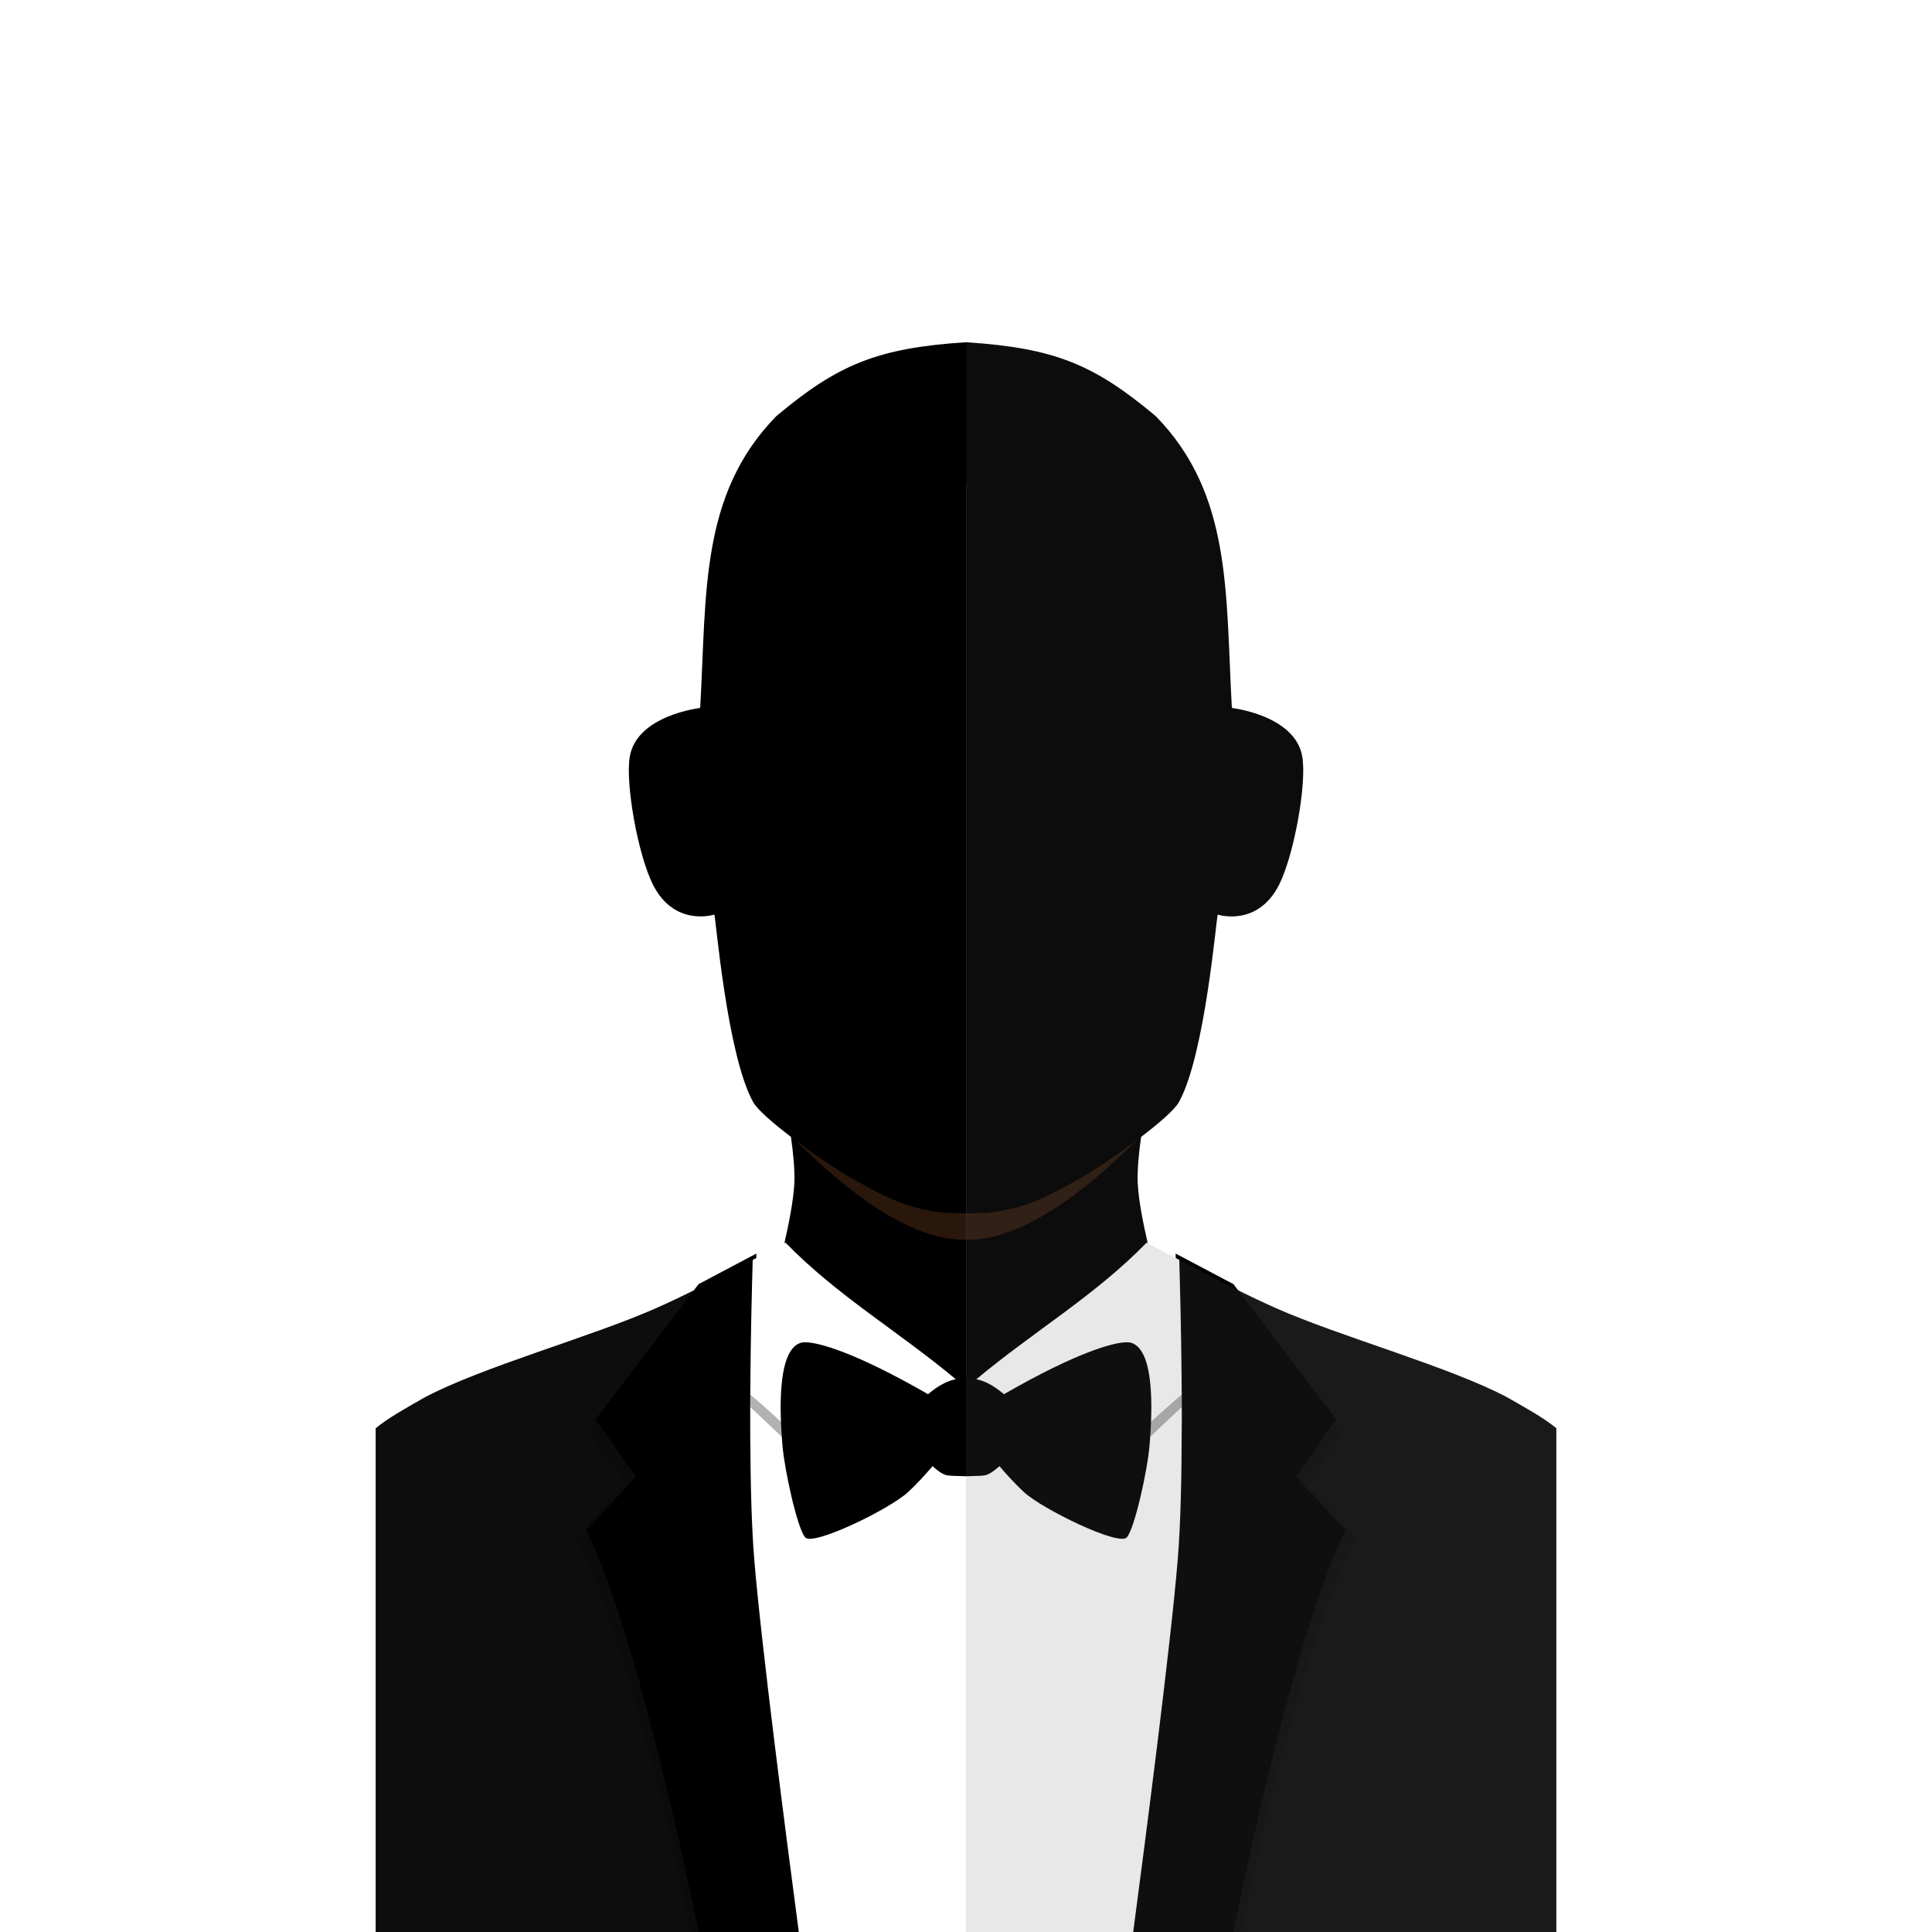
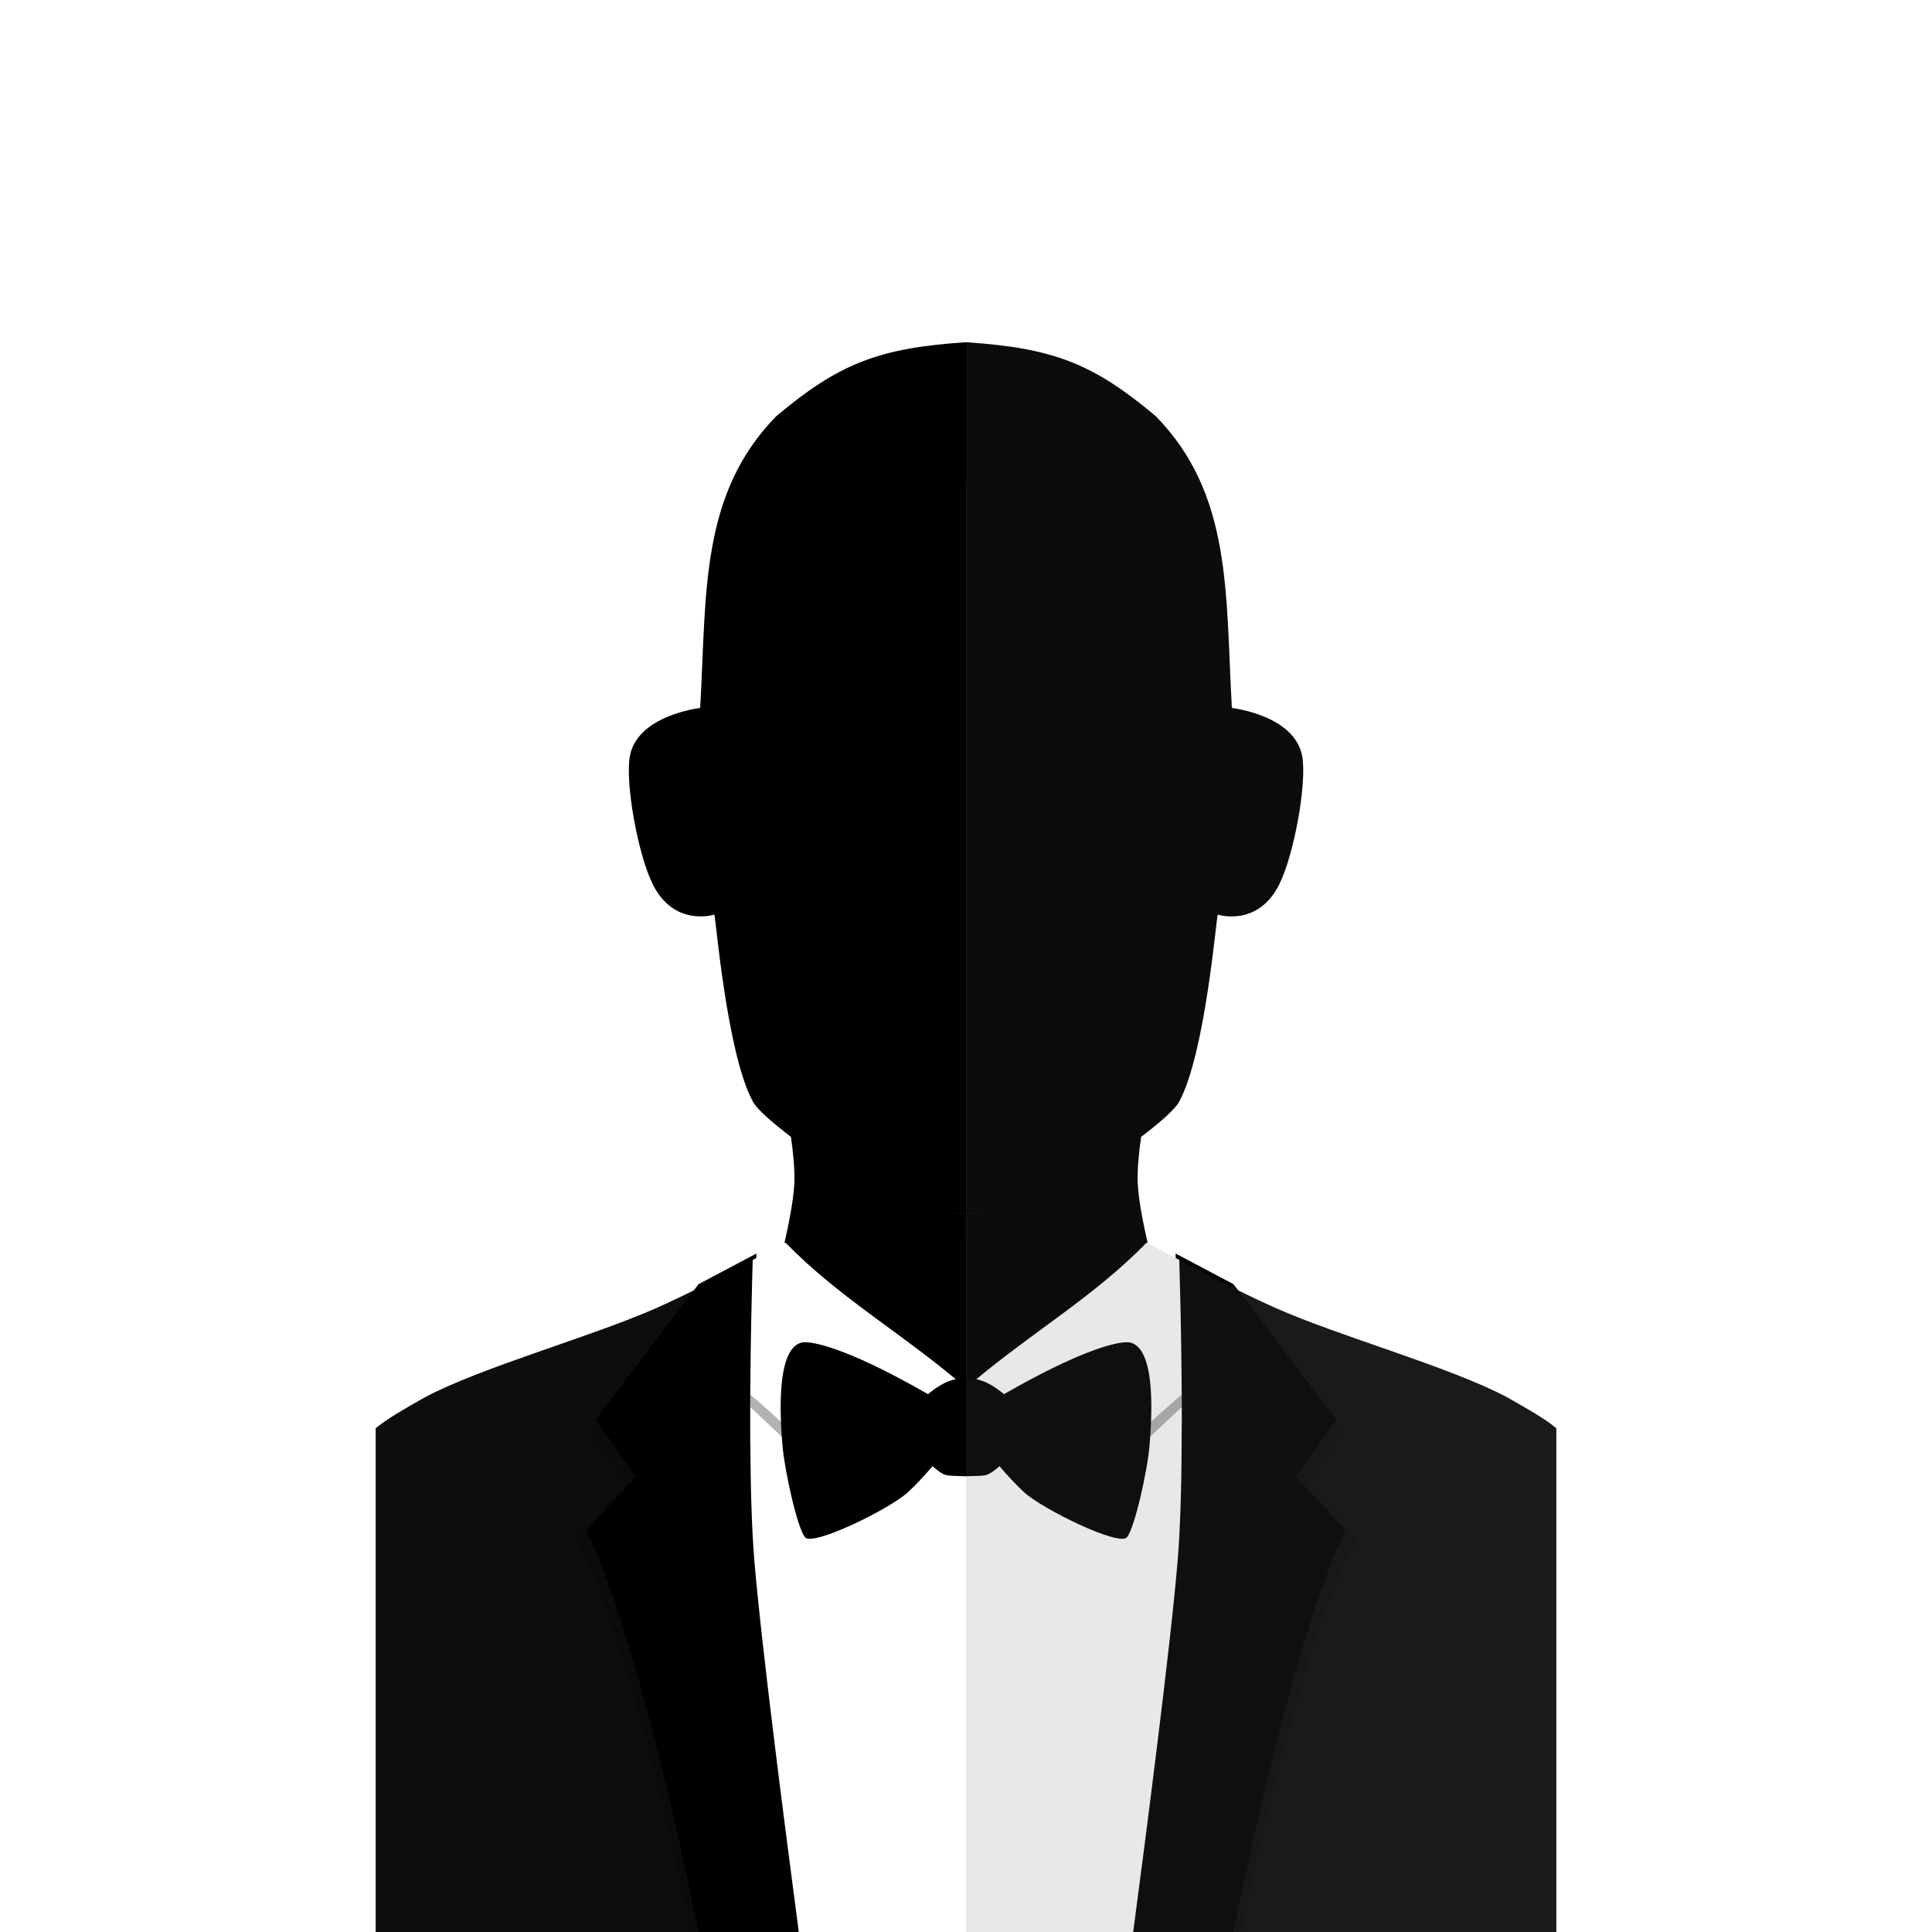
<svg xmlns="http://www.w3.org/2000/svg" height="500px" width="500px" viewBox="0 0 44 72" id="body-svg">
  <defs />
  <g id="Body" style="display: inline">
    <path id="Suit" d="M 12.275 47.871 C 11.685 48.184 10.975 48.518 10.467 48.744 C 8.058 49.815 3.955 50.94 1.816 52.083 C 1.054 52.516 0.459 52.852 0 53.225 L 0 72 L 12.173 72 C 11.822 70.262 9.874 60.867 8.009 57.051 L 9.871 55.051 L 8.515 52.895 L 12.275 47.871 z M 31.725 47.871 L 35.485 52.895 L 34.129 55.051 L 35.991 57.051 C 34.126 60.867 32.178 70.262 31.826 72 L 44 72 L 44 53.225 C 43.541 52.852 42.946 52.516 42.183 52.083 C 40.045 50.94 35.942 49.815 33.533 48.744 C 33.025 48.518 32.315 48.184 31.725 47.871 z " style="fill-rule: evenodd; fill: rgb(13, 13, 13)" />
    <path id="LapelShadow" d="M 8.362 52.896 L 7.962 53.407 L 9.32 55.347 L 7.38 57.379 C 8.412 58.533 10.529 65.793 11.739 72 L 12.173 72 C 11.822 70.263 9.874 60.868 8.009 57.052 L 9.871 55.052 L 8.362 52.896 z M 35.638 52.896 L 34.129 55.052 L 35.991 57.052 C 34.126 60.868 32.178 70.263 31.826 72 L 32.261 72 C 33.471 65.793 35.588 58.533 36.62 57.379 L 34.68 55.347 L 36.038 53.407 L 35.638 52.896 z " style="fill: rgb(0, 0, 0); fill-rule: evenodd; fill-opacity: 0.15" />
    <path id="Lapel" d="M 14.189 46.717 L 13.988 46.822 C 13.68 46.986 12.807 47.447 12.061 47.842 L 12.035 47.855 L 8.199 52.892 L 9.701 55.041 L 7.85 57.028 L 7.89 57.109 C 8.812 58.995 9.768 62.299 10.531 65.338 C 11.289 68.357 11.858 71.113 12.038 72 L 15.903 72 L 15.9 71.982 C 15.44 68.508 14.503 61.293 14.242 58.119 C 13.996 55.124 14.103 49.784 14.184 46.943 L 14.189 46.717 z M 29.811 46.717 L 29.816 46.943 C 29.897 49.784 30.004 55.124 29.758 58.119 C 29.497 61.293 28.56 68.508 28.1 71.982 L 28.097 72 L 31.963 72 C 32.143 71.113 32.711 68.357 33.469 65.338 C 34.232 62.299 35.188 58.995 36.109 57.109 L 36.149 57.028 L 34.299 55.041 L 35.801 52.892 L 31.965 47.855 L 31.94 47.842 C 31.193 47.447 30.32 46.986 30.012 46.822 L 29.811 46.717 z " style="fill-rule: evenodd; fill: rgb(0, 0, 0)" />
    <path id="Shirt" d="M 15.27 46.309 C 15.202 46.344 14.329 46.807 14.051 46.954 C 14.015 48.217 13.975 49.912 13.962 51.753 L 13.961 51.752 C 13.956 52.414 13.956 53.084 13.96 53.745 L 13.962 53.748 C 13.972 55.374 14.012 56.935 14.11 58.13 C 14.372 61.314 15.309 68.525 15.769 72 L 18.12 72 L 21.999 72 L 21.999 55.421 L 22.001 55.421 L 22.001 72 L 25.88 72 L 28.231 72 C 28.691 68.525 29.628 61.314 29.89 58.13 C 30.002 56.769 30.039 54.934 30.04 53.068 L 30.043 53.064 C 30.043 52.699 30.042 52.333 30.04 51.969 C 30.039 51.95 30.039 51.932 30.039 51.913 C 30.038 51.796 30.037 51.68 30.036 51.564 C 30.036 51.461 30.035 51.357 30.034 51.255 C 30.034 51.23 30.034 51.205 30.033 51.18 L 30.033 51.18 C 30.017 49.562 29.981 48.085 29.949 46.954 C 29.671 46.807 28.798 46.344 28.73 46.309 C 26.791 48.299 24.539 49.6 22.369 51.412 C 22.369 51.412 22.362 51.407 22.362 51.407 L 22.001 51.407 L 22.001 51.674 L 21.999 51.674 L 21.999 51.407 L 21.637 51.407 C 21.638 51.407 21.631 51.412 21.631 51.412 C 19.461 49.6 17.209 48.299 15.27 46.309 z M 14.838 52.743 C 14.988 52.879 15.139 53.018 15.292 53.162 C 15.445 53.306 15.599 53.453 15.755 53.605 C 15.911 53.757 16.068 53.912 16.227 54.072 C 16.385 54.231 16.545 54.395 16.706 54.563 C 16.867 54.73 17.029 54.902 17.193 55.079 C 17.356 55.255 17.52 55.436 17.686 55.621 C 17.52 55.436 17.356 55.255 17.193 55.079 C 17.029 54.902 16.867 54.73 16.706 54.563 C 16.545 54.395 16.385 54.231 16.227 54.072 C 16.068 53.912 15.911 53.757 15.755 53.605 C 15.599 53.453 15.445 53.306 15.292 53.162 C 15.139 53.018 14.988 52.879 14.838 52.743 z M 29.162 52.743 C 29.012 52.879 28.861 53.018 28.708 53.162 C 28.555 53.306 28.401 53.453 28.245 53.605 C 28.089 53.757 27.931 53.912 27.773 54.072 C 27.614 54.231 27.455 54.395 27.294 54.563 C 27.133 54.73 26.97 54.902 26.807 55.079 C 26.644 55.255 26.48 55.436 26.314 55.621 C 26.254 55.532 26.193 55.444 26.132 55.358 C 26.193 55.444 26.254 55.532 26.314 55.621 C 26.48 55.436 26.644 55.255 26.807 55.079 C 26.97 54.902 27.133 54.73 27.294 54.563 C 27.455 54.395 27.614 54.231 27.773 54.072 C 27.931 53.912 28.089 53.757 28.245 53.605 C 28.401 53.453 28.555 53.306 28.708 53.162 C 28.861 53.018 29.012 52.879 29.162 52.743 z M 19.252 53.641 C 19.123 53.783 18.991 53.931 18.86 54.085 C 18.794 54.162 18.728 54.24 18.662 54.32 C 18.596 54.4 18.53 54.481 18.465 54.564 C 18.407 54.636 18.35 54.709 18.293 54.783 C 18.35 54.709 18.407 54.636 18.465 54.564 C 18.53 54.482 18.596 54.4 18.662 54.32 C 18.728 54.241 18.794 54.162 18.86 54.085 C 18.992 53.931 19.123 53.783 19.252 53.641 z M 25.394 54.389 C 25.431 54.434 25.467 54.479 25.503 54.524 C 25.467 54.479 25.431 54.434 25.394 54.389 z M 25.575 54.613 C 25.613 54.661 25.65 54.71 25.688 54.758 C 25.651 54.71 25.613 54.661 25.575 54.613 z M 18.24 54.852 C 18.197 54.907 18.155 54.964 18.113 55.02 C 18.155 54.964 18.197 54.908 18.24 54.852 z M 25.769 54.863 C 25.814 54.923 25.859 54.983 25.904 55.043 C 25.859 54.983 25.814 54.923 25.769 54.863 z M 25.935 55.084 C 25.988 55.157 26.042 55.231 26.095 55.305 C 26.042 55.231 25.988 55.157 25.935 55.084 z M 18.056 55.097 C 18.011 55.158 17.966 55.221 17.921 55.283 C 17.966 55.221 18.011 55.158 18.056 55.097 z " style="fill-rule: evenodd; fill: rgb(255, 255, 255)" />
    <path id="CollarShadow" d="M 30.032 51.18 C 30.034 51.424 30.037 51.664 30.039 51.913 C 30.037 51.668 30.036 51.422 30.033 51.18 L 30.032 51.18 z M 21.999 51.674 L 21.999 55.195 L 21.999 55.421 L 22.001 55.421 L 22.001 55.195 L 22.001 51.674 L 21.999 51.674 z M 13.961 51.752 C 13.956 52.414 13.956 53.084 13.96 53.745 L 13.962 53.748 C 13.96 53.313 13.959 52.874 13.96 52.436 C 14.382 52.831 17.292 55.566 17.678 56.024 L 17.697 56.046 C 17.757 56.006 17.82 55.927 17.916 55.831 C 18.159 55.588 19.068 54.471 19.436 53.945 L 20.193 55.195 L 19.252 53.641 C 18.734 54.209 18.191 54.873 17.686 55.621 C 16.363 54.141 15.103 52.943 13.96 51.969 C 13.961 51.895 13.962 51.826 13.962 51.753 L 13.961 51.752 z M 30.04 51.969 C 28.897 52.943 27.637 54.141 26.314 55.621 C 25.807 54.871 25.265 54.208 24.748 53.641 L 24.564 53.945 C 24.932 54.471 25.841 55.588 26.084 55.831 C 26.18 55.927 26.243 56.006 26.303 56.046 L 26.322 56.024 C 26.708 55.566 29.618 52.831 30.04 52.436 C 30.04 52.646 30.04 52.857 30.04 53.068 L 30.043 53.064 C 30.043 52.699 30.042 52.333 30.04 51.969 z " style="fill: rgb(0, 0, 0); fill-rule: evenodd; fill-opacity: 0.304" />
    <g id="TieGroup" style="display: none">
      <path id="Tie" d="M 20.389,55.195 18.12,72 h 3.879 V 55.195 Z m 1.611,0 V 72 h 3.879 L 23.61,55.195 Z" style="fill-rule: evenodd" />
      <path id="TieKnot" d="m 21.637,51.407 c 0.023,-0.007 -1.103,0.811 -2.391,2.226 l 0.946,1.562 h 1.806 v -3.788 z m 0.363,0 v 3.788 h 1.806 l 0.946,-1.562 c -1.288,-1.415 -2.413,-2.233 -2.391,-2.226 z" style="fill-rule: evenodd" />
      <path id="TieTint" d="M 20.389,55.195 18.12,72 h 3.879 V 55.195 Z m 1.611,0 V 72 h 3.879 L 23.61,55.195 Z" style="fill: rgb(0, 0, 0); fill-opacity: 0.15; fill-rule: evenodd" />
    </g>
    <g id="BowtieGroup" style="display: inline">
      <path d="m 15.995,50.022 c -0.056,6.37e-4 -0.101,0.006 -0.136,0.015 -0.968,0.265 -0.773,2.923 -0.699,3.83 0.074,0.907 0.552,3.091 0.846,3.427 0.294,0.336 3.127,-1.042 3.826,-1.68 0.319,-0.292 0.653,-0.66 0.922,-0.975 3.6e-4,3.26e-4 7.05e-4,7.4e-4 0.001,10e-4 0.058,0.053 0.315,0.286 0.513,0.335 0.085,0.021 0.357,0.034 0.732,0.04 0.375,-0.006 0.647,-0.018 0.732,-0.04 0.198,-0.05 0.455,-0.283 0.513,-0.335 3.28e-4,-2.93e-4 6.73e-4,-7.07e-4 0.001,-10e-4 0.269,0.315 0.603,0.683 0.922,0.975 0.699,0.638 3.531,2.016 3.826,1.68 0.294,-0.336 0.773,-2.52 0.846,-3.427 0.074,-0.907 0.268,-3.565 -0.699,-3.83 -0.034,-0.009 -0.079,-0.015 -0.136,-0.015 -0.499,-0.006 -1.883,0.379 -4.589,1.935 -0.375,-0.302 -0.782,-0.596 -1.416,-0.596 -0.634,0 -1.041,0.294 -1.416,0.596 -2.706,-1.556 -4.09,-1.94 -4.589,-1.935 z" id="Bowtie" style="fill-rule: evenodd" />
      <path d="m 20.579,51.961 c -0.336,0.269 -0.285,1.579 -0.151,2.049 0.068,0.239 0.16,0.48 0.327,0.631 0.058,0.053 0.315,0.286 0.513,0.335 0.085,0.021 0.357,0.034 0.732,0.04 0.375,-0.006 0.647,-0.018 0.732,-0.04 0.198,-0.05 0.455,-0.283 0.513,-0.335 0.167,-0.151 0.259,-0.392 0.327,-0.631 0.134,-0.47 0.185,-1.781 -0.151,-2.049 -0.377,-0.303 -0.784,-0.6 -1.421,-0.6 -0.637,0 -1.044,0.296 -1.421,0.6 z m -3.483,1.139 c -0.09,0.002 -0.145,0.029 -0.162,0.096 -0.46,1.789 1.983,0.496 2.755,0.647 0.178,0.035 0.365,0.049 0.548,0.05 -0.041,-0.212 -0.092,-0.309 -0.095,-0.592 -1.598,0.261 -2.656,-0.209 -3.046,-0.202 z m 9.785,0 c -0.408,0.01 -1.456,0.458 -3.023,0.202 -0.003,0.282 -0.054,0.38 -0.095,0.592 0.183,-0.002 0.371,-0.015 0.548,-0.05 0.773,-0.151 3.215,1.142 2.755,-0.647 -0.019,-0.073 -0.082,-0.099 -0.186,-0.096 z" id="BowtieShadow" style="fill: rgb(0, 0, 0); fill-opacity: 0.13; fill-rule: evenodd" />
    </g>
    <path id="Head" d="m 22,12.754 c -3.311,0.214 -4.781,0.835 -7.072,2.757 -2.841,2.911 -2.594,6.565 -2.831,10.823 -10e-4,0.004 -0.013,0.052 -0.013,0.052 0,0 -2.345,0.267 -2.613,1.807 -0.174,0.998 0.301,3.652 0.858,4.766 0.804,1.607 2.291,1.125 2.291,1.125 0.048,0.028 0.463,5.204 1.444,6.981 0.161,0.293 0.749,0.797 1.412,1.302 0.086,0.602 0.15,1.25 0.126,1.741 -0.031,0.626 -0.206,1.506 -0.37,2.221 0.004,-0.002 0.037,-0.02 0.039,-0.021 1.94,1.99 4.191,3.291 6.362,5.104 0.004,-0.004 0.007,-0.006 0.006,-0.006 h 0.362 v -6.188 c -0.118,0.003 -0.232,0.003 -0.345,5.17e-4 0.112,0.003 0.227,0.003 0.345,-5.17e-4 v -27.168 c 3.6e-4,-2e-5 7.14e-4,2.2e-5 10e-4,0 3.2e-4,2.2e-5 6.73e-4,-2e-5 0.001,0 v 27.168 c 0.118,0.003 0.232,0.003 0.345,5.17e-4 -0.112,0.003 -0.227,0.003 -0.345,-5.17e-4 v 6.188 h 0.362 c -0.001,-3e-4 0.001,0.002 0.006,0.006 2.171,-1.812 4.422,-3.113 6.362,-5.104 0.002,0.001 0.035,0.019 0.039,0.021 C 28.606,45.615 28.431,44.735 28.4,44.109 c -0.025,-0.492 0.04,-1.139 0.126,-1.741 0.662,-0.504 1.25,-1.009 1.412,-1.302 0.981,-1.778 1.396,-6.953 1.444,-6.981 0,0 1.487,0.482 2.291,-1.125 0.557,-1.114 1.032,-3.768 0.858,-4.766 -0.268,-1.54 -2.613,-1.807 -2.613,-1.807 0,0 -0.012,-0.047 -0.013,-0.052 -0.237,-4.258 0.01,-7.912 -2.831,-10.823 -2.292,-1.922 -3.761,-2.543 -7.072,-2.757 z m -6.464,29.66 c 0.069,0.052 0.139,0.105 0.209,0.157 -0.07,-0.052 -0.14,-0.104 -0.209,-0.157 z m 0.265,0.198 c 0.167,0.123 0.334,0.242 0.498,0.358 -0.164,-0.116 -0.331,-0.235 -0.498,-0.358 z m 12.397,0 c -0.171,0.126 -0.341,0.248 -0.508,0.366 0.167,-0.118 0.338,-0.24 0.508,-0.366 z m -0.585,0.42 c -0.155,0.108 -0.303,0.21 -0.443,0.305 0.141,-0.095 0.289,-0.196 0.443,-0.305 z m -11.213,0.01 c 0.156,0.109 0.307,0.213 0.449,0.308 -0.142,-0.096 -0.292,-0.198 -0.449,-0.308 z m 0.535,0.366 c 0.147,0.098 0.285,0.188 0.402,0.262 -0.117,-0.074 -0.253,-0.163 -0.402,-0.262 z m 10.112,0.011 c -0.146,0.097 -0.278,0.183 -0.394,0.256 0.113,-0.072 0.251,-0.161 0.394,-0.256 z m -9.654,0.286 c 0.046,0.029 0.092,0.058 0.131,0.081 0.053,0.032 0.098,0.059 0.136,0.08 -0.038,-0.021 -0.084,-0.048 -0.136,-0.08 -0.039,-0.023 -0.086,-0.053 -0.131,-0.081 z m 9.076,0.084 c -0.05,0.03 -0.095,0.056 -0.131,0.076 0.036,-0.02 0.081,-0.046 0.131,-0.076 z M 18.13,44.126 c 0.128,0.071 0.258,0.141 0.389,0.21 -0.131,-0.069 -0.26,-0.139 -0.389,-0.21 z m 7.74,0 c -0.128,0.071 -0.257,0.141 -0.389,0.21 0.131,-0.069 0.261,-0.139 0.389,-0.21 z m -4.775,1.056 c 0.042,0.004 0.084,0.009 0.127,0.013 -0.043,-0.004 -0.085,-0.008 -0.127,-0.013 z m 1.81,0 c -0.042,0.005 -0.084,0.009 -0.127,0.013 0.043,-0.004 0.085,-0.008 0.127,-0.013 z m -1.572,0.022 c 0.097,0.007 0.196,0.012 0.298,0.015 -0.052,-0.001 -0.103,-0.003 -0.154,-0.006 -0.003,-1.57e-4 -0.006,-3.56e-4 -0.009,-5.17e-4 -0.045,-0.002 -0.09,-0.005 -0.134,-0.009 z m 1.334,0 c -0.044,0.003 -0.089,0.006 -0.134,0.009 -0.003,1.61e-4 -0.006,3.6e-4 -0.009,5.17e-4 -0.05,0.003 -0.101,0.004 -0.153,0.006 0.101,-0.003 0.199,-0.008 0.296,-0.015 z" style="fill-rule: evenodd" />
-     <path id="NeckShadow" d="m 15.625,42.48 c 1.954,1.935 4.277,3.751 6.375,3.725 2.099,0.026 4.422,-1.79 6.375,-3.725 -0.818,0.613 -1.706,1.201 -2.032,1.382 -0.001,7e-4 -0.003,0.002 -0.004,0.003 h -5.17e-4 c -0.175,0.097 -0.35,0.196 -0.528,0.294 -0.059,0.033 -0.119,0.065 -0.178,0.097 -0.866,0.468 -1.805,0.892 -3.1,0.957 -3.2e-4,1.8e-5 -6.93e-4,-1.7e-5 -0.001,0 -10e-4,4.3e-5 -0.002,-4.2e-5 -0.003,0 -0.002,1.28e-4 -0.005,4.04e-4 -0.007,5.17e-4 -0.048,0.002 -0.097,0.004 -0.146,0.006 -0.018,4.6e-4 -0.037,6.82e-4 -0.055,10e-4 -0.031,5.63e-4 -0.063,8.64e-4 -0.095,0.001 -0.027,1.52e-4 -0.054,1.52e-4 -0.081,0 -0.048,-3e-4 -0.097,-7.67e-4 -0.146,-0.002 h -5.16e-4 -5.17e-4 c -0.049,0.001 -0.098,0.002 -0.146,0.002 -0.027,1.52e-4 -0.054,1.52e-4 -0.081,0 -0.032,-1.69e-4 -0.063,-4.7e-4 -0.095,-0.001 -0.018,-3.52e-4 -0.037,-5.74e-4 -0.055,-10e-4 -0.049,-0.001 -0.098,-0.003 -0.146,-0.006 -0.002,-1.13e-4 -0.005,-3.89e-4 -0.007,-5.17e-4 -8.5e-4,-4.2e-5 -0.002,4.3e-5 -0.003,0 -3.4e-4,-1.7e-5 -7.13e-4,1.8e-5 -0.001,0 -1.295,-0.065 -2.234,-0.489 -3.1,-0.957 -0.06,-0.032 -0.119,-0.065 -0.178,-0.097 -0.177,-0.098 -0.352,-0.197 -0.528,-0.294 h -5.17e-4 c -9.99e-4,-6.7e-4 -0.003,-0.002 -0.004,-0.003 -0.326,-0.181 -1.214,-0.77 -2.032,-1.382 z" style="fill: rgb(160, 90, 44); fill-opacity: 0.261; fill-rule: evenodd" />
+     <path id="NeckShadow" d="m 15.625,42.48 c 1.954,1.935 4.277,3.751 6.375,3.725 2.099,0.026 4.422,-1.79 6.375,-3.725 -0.818,0.613 -1.706,1.201 -2.032,1.382 -0.001,7e-4 -0.003,0.002 -0.004,0.003 h -5.17e-4 c -0.175,0.097 -0.35,0.196 -0.528,0.294 -0.059,0.033 -0.119,0.065 -0.178,0.097 -0.866,0.468 -1.805,0.892 -3.1,0.957 -3.2e-4,1.8e-5 -6.93e-4,-1.7e-5 -0.001,0 -10e-4,4.3e-5 -0.002,-4.2e-5 -0.003,0 -0.002,1.28e-4 -0.005,4.04e-4 -0.007,5.17e-4 -0.048,0.002 -0.097,0.004 -0.146,0.006 -0.018,4.6e-4 -0.037,6.82e-4 -0.055,10e-4 -0.031,5.63e-4 -0.063,8.64e-4 -0.095,0.001 -0.027,1.52e-4 -0.054,1.52e-4 -0.081,0 -0.048,-3e-4 -0.097,-7.67e-4 -0.146,-0.002 h -5.16e-4 -5.17e-4 c -0.049,0.001 -0.098,0.002 -0.146,0.002 -0.027,1.52e-4 -0.054,1.52e-4 -0.081,0 -0.032,-1.69e-4 -0.063,-4.7e-4 -0.095,-0.001 -0.018,-3.52e-4 -0.037,-5.74e-4 -0.055,-10e-4 -0.049,-0.001 -0.098,-0.003 -0.146,-0.006 -0.002,-1.13e-4 -0.005,-3.89e-4 -0.007,-5.17e-4 -8.5e-4,-4.2e-5 -0.002,4.3e-5 -0.003,0 -3.4e-4,-1.7e-5 -7.13e-4,1.8e-5 -0.001,0 -1.295,-0.065 -2.234,-0.489 -3.1,-0.957 -0.06,-0.032 -0.119,-0.065 -0.178,-0.097 -0.177,-0.098 -0.352,-0.197 -0.528,-0.294 h -5.17e-4 c -9.99e-4,-6.7e-4 -0.003,-0.002 -0.004,-0.003 -0.326,-0.181 -1.214,-0.77 -2.032,-1.382 z" style="fill: #000000; fill-opacity: 0.2; fill-rule: evenodd" />
    <path d="m 28.729,46.309 c 0.068,0.036 0.941,0.498 1.219,0.645 0.005,0.186 0.011,0.402 0.016,0.606 -0.005,-0.208 -0.011,-0.433 -0.016,-0.621 0.285,0.151 1.08,0.571 1.784,0.944 l -0.008,-0.011 c 0.59,0.312 1.3,0.646 1.808,0.872 2.409,1.071 6.512,2.197 8.651,3.339 0.762,0.433 1.357,0.77 1.816,1.142 V 72 H 32.26 v 5.16e-4 H 31.826 28.23 V 72 H 25.879 22 v -16.805 -3.788 h 0.362 c -0.001,-3.39e-4 0.001,0.002 0.006,0.006 2.171,-1.812 4.422,-3.113 6.362,-5.104 z" id="RightTint" style="fill: rgb(102, 102, 102); fill-opacity: 0.15; fill-rule: evenodd" />
    <path d="m 22,12.754 v 5.297 c 3.6e-4,2e-5 7.06e-4,-2.1e-5 10e-4,0 v 27.168 h -5.17e-4 -5.16e-4 v 0.986 c 2.76e-4,4e-6 7.23e-4,-5e-6 0.001,0 v 5.202 h 0.362 c -0.001,-3e-4 0.001,0.002 0.006,0.006 2.171,-1.812 4.422,-3.113 6.362,-5.104 0.002,0.001 0.035,0.019 0.039,0.021 -0.164,-0.715 -0.339,-1.594 -0.37,-2.221 -0.025,-0.492 0.04,-1.139 0.126,-1.741 0.662,-0.504 1.25,-1.009 1.412,-1.302 0.981,-1.778 1.396,-6.953 1.444,-6.981 0,0 1.487,0.482 2.291,-1.125 0.557,-1.114 1.032,-3.768 0.858,-4.766 C 34.263,26.653 31.917,26.386 31.917,26.386 c 0,0 -0.012,-0.047 -0.013,-0.051 -0.237,-4.258 0.01,-7.913 -2.831,-10.824 -2.292,-1.922 -3.761,-2.543 -7.072,-2.757 z" id="HeadTint" style="         fill: rgb(102, 102, 102);         fill-opacity: 0.123;         fill-rule: evenodd;       " />
  </g>
</svg>
